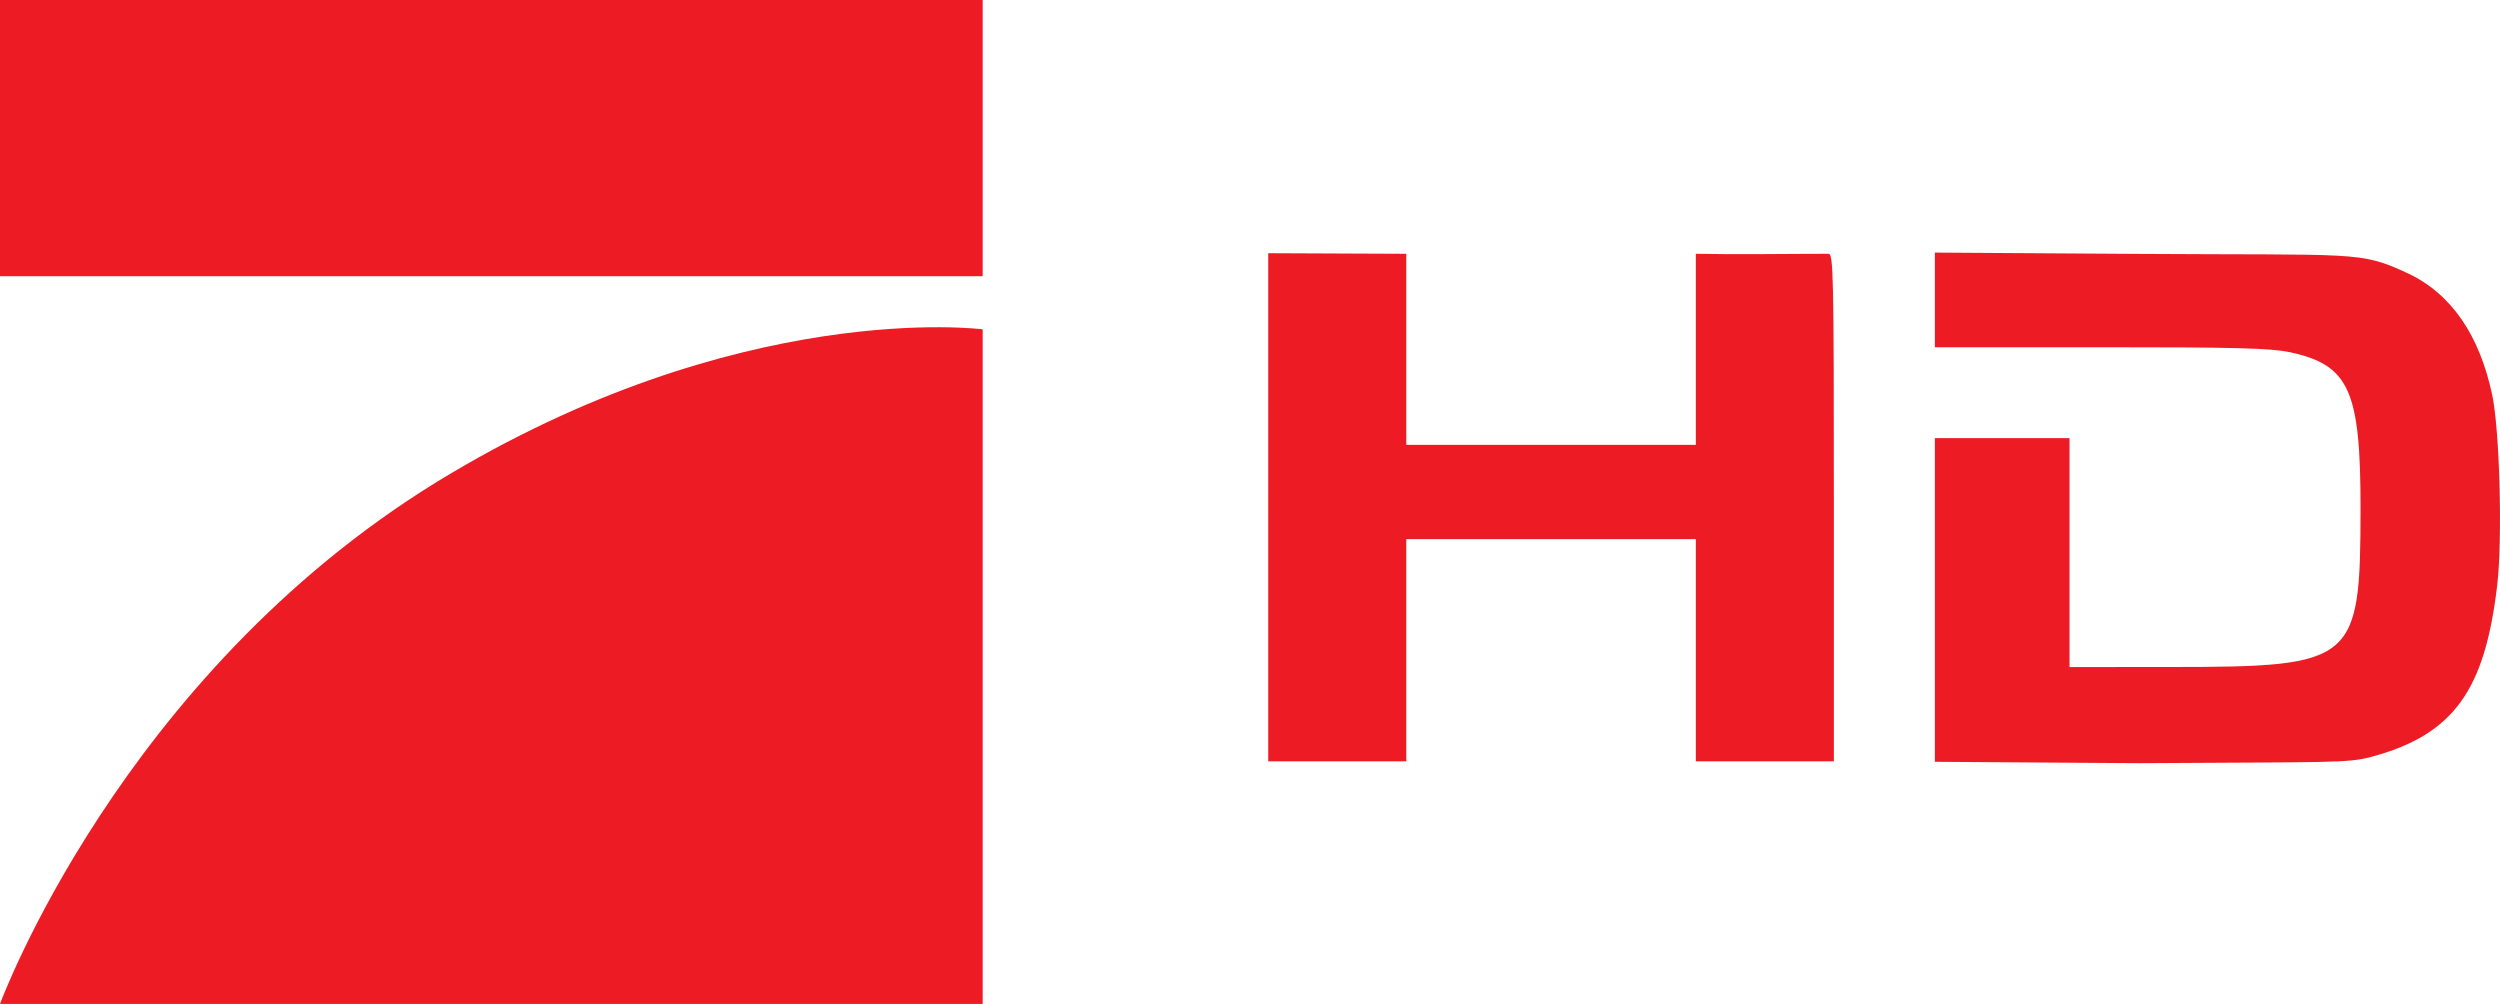
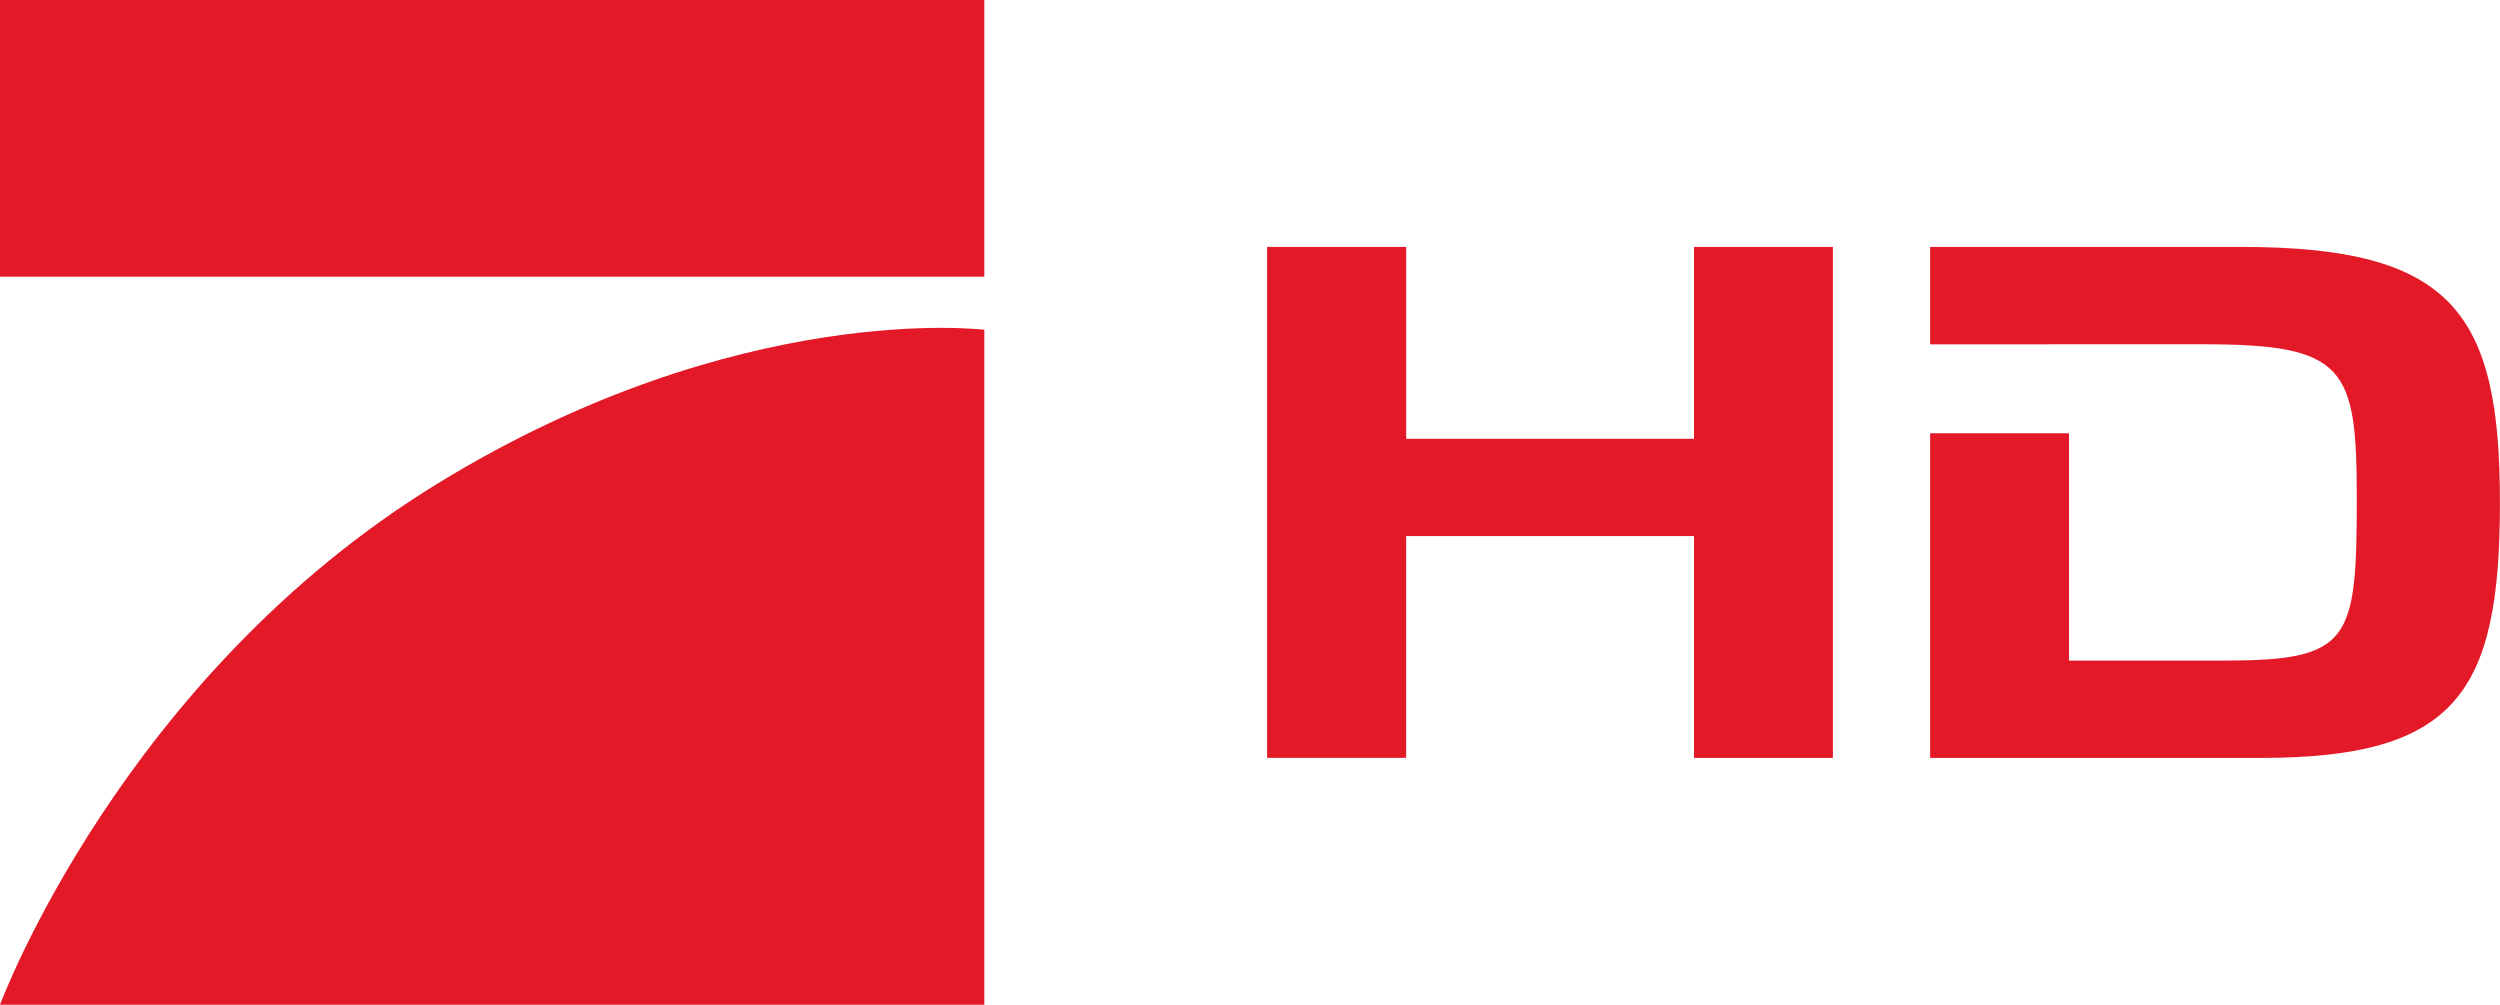
- <svg xmlns="http://www.w3.org/2000/svg" version="1.1" width="600.235" height="241.035" id="svg2934">
-   <defs id="defs2936" />
-   <g transform="translate(-5.87554,-434.7018)" id="layer1">
-     <g transform="matrix(0.8083598,0,0,0.8083598,-225.1253,-70.20615)" id="g2909">
-       <path d="m 662.446,775.274 0,-75.461 41.002,0.176 0,27.996 0,28.75 43,0 43,0 0,-28.5 0,-28.246 c 13.07,0.254 26.401,0 39.418,0 1.434,0 1.582,5.65 1.582,74.639 l 0,76.107 -20.5,0 -20.5,0 0,-33 0,-33 -43,0 -43,0 0,33 0,33 -20.5,0 -20.5,0 0,-75.461 0,0 -10e-4,0 -10e-4,0 z m 198,27.529 0,-48.069 20,0 20,0 0,34 0,34 30.25,-0.017 c 54.624,-0.031 56.14,-1.299 56.18,-46.983 0.031,-35.215 -3.361,-42.728 -21.002,-46.519 -5.611,-1.206 -16.291,-1.486 -56.178,-1.473 l -49.25,0.016 0,-14.063 0,-14.063 59.75,0.384 c 66.064,0.424 66.324,-0.901 80.559,5.696 13.313,6.17 21.484,18.764 25.196,36.022 2.266,10.538 3.135,43.051 1.516,56.717 -3.636,30.681 -12.515,44.323 -37.482,50.979 -7.019,1.871 -11.935,1.485 -68.789,1.855 l -60.75,-0.414 0,-48.069 0,3e-5 0,-4e-4 z" id="path2885" style="fill:#ed1c24;fill-opacity:1" />
-       <g transform="matrix(0.7755579,0,0,0.7755579,49.91638,552.6054)" id="g2904">
-         <path d="m 304.103,198.62 376.334,0 0,-105.78 -376.334,0 0,105.78 z" id="path2836" style="fill:#ed1c24;fill-opacity:1;fill-rule:nonzero;stroke:none" />
-         <g transform="matrix(5.548692,0,0,-5.548692,680.4362,218.9614)" id="g2838">
-           <path d="m 0,0 0,-46.56 -67.824,0 c 0,0 8.31,22.608 30.185,36.051 C -16.864,2.2 0,0 0,0" id="path2840" style="fill:#ed1c24;fill-opacity:1;fill-rule:evenodd;stroke:none" />
-         </g>
-       </g>
-     </g>
+ <svg xmlns="http://www.w3.org/2000/svg" height="241.14" width="600" version="1.1" viewBox="0 0 158.75 63.801">
+   <g transform="translate(6.8036 -119.2)" fill="#e41927">
+     <path d="m-6.804 136.77h62.505v-17.57h-62.505z" />
+     <path d="m55.701 140.14v42.86h-62.505s7.707-20.813 27.829-33.121c19.094-11.689 34.675-9.738 34.675-9.738" />
+     <path d="m73.66 134.88h8.83v12.182h18.276v-12.182h8.82v32.448h-8.82v-14.09h-18.279v14.085h-8.831v-32.448" />
+     <path d="m135.53 134.88h-19.771v6.184l17.364-0.003c9.001 0 9.728 1.456 9.728 9.73 0 9.129-0.363 10.356-8.456 10.356h-9.818v-14.436h-8.818v20.617h21c12.456 0 15.183-4.182 15.183-16.22 0-12.047-3-16.229-16.412-16.229" />
  </g>
</svg>
